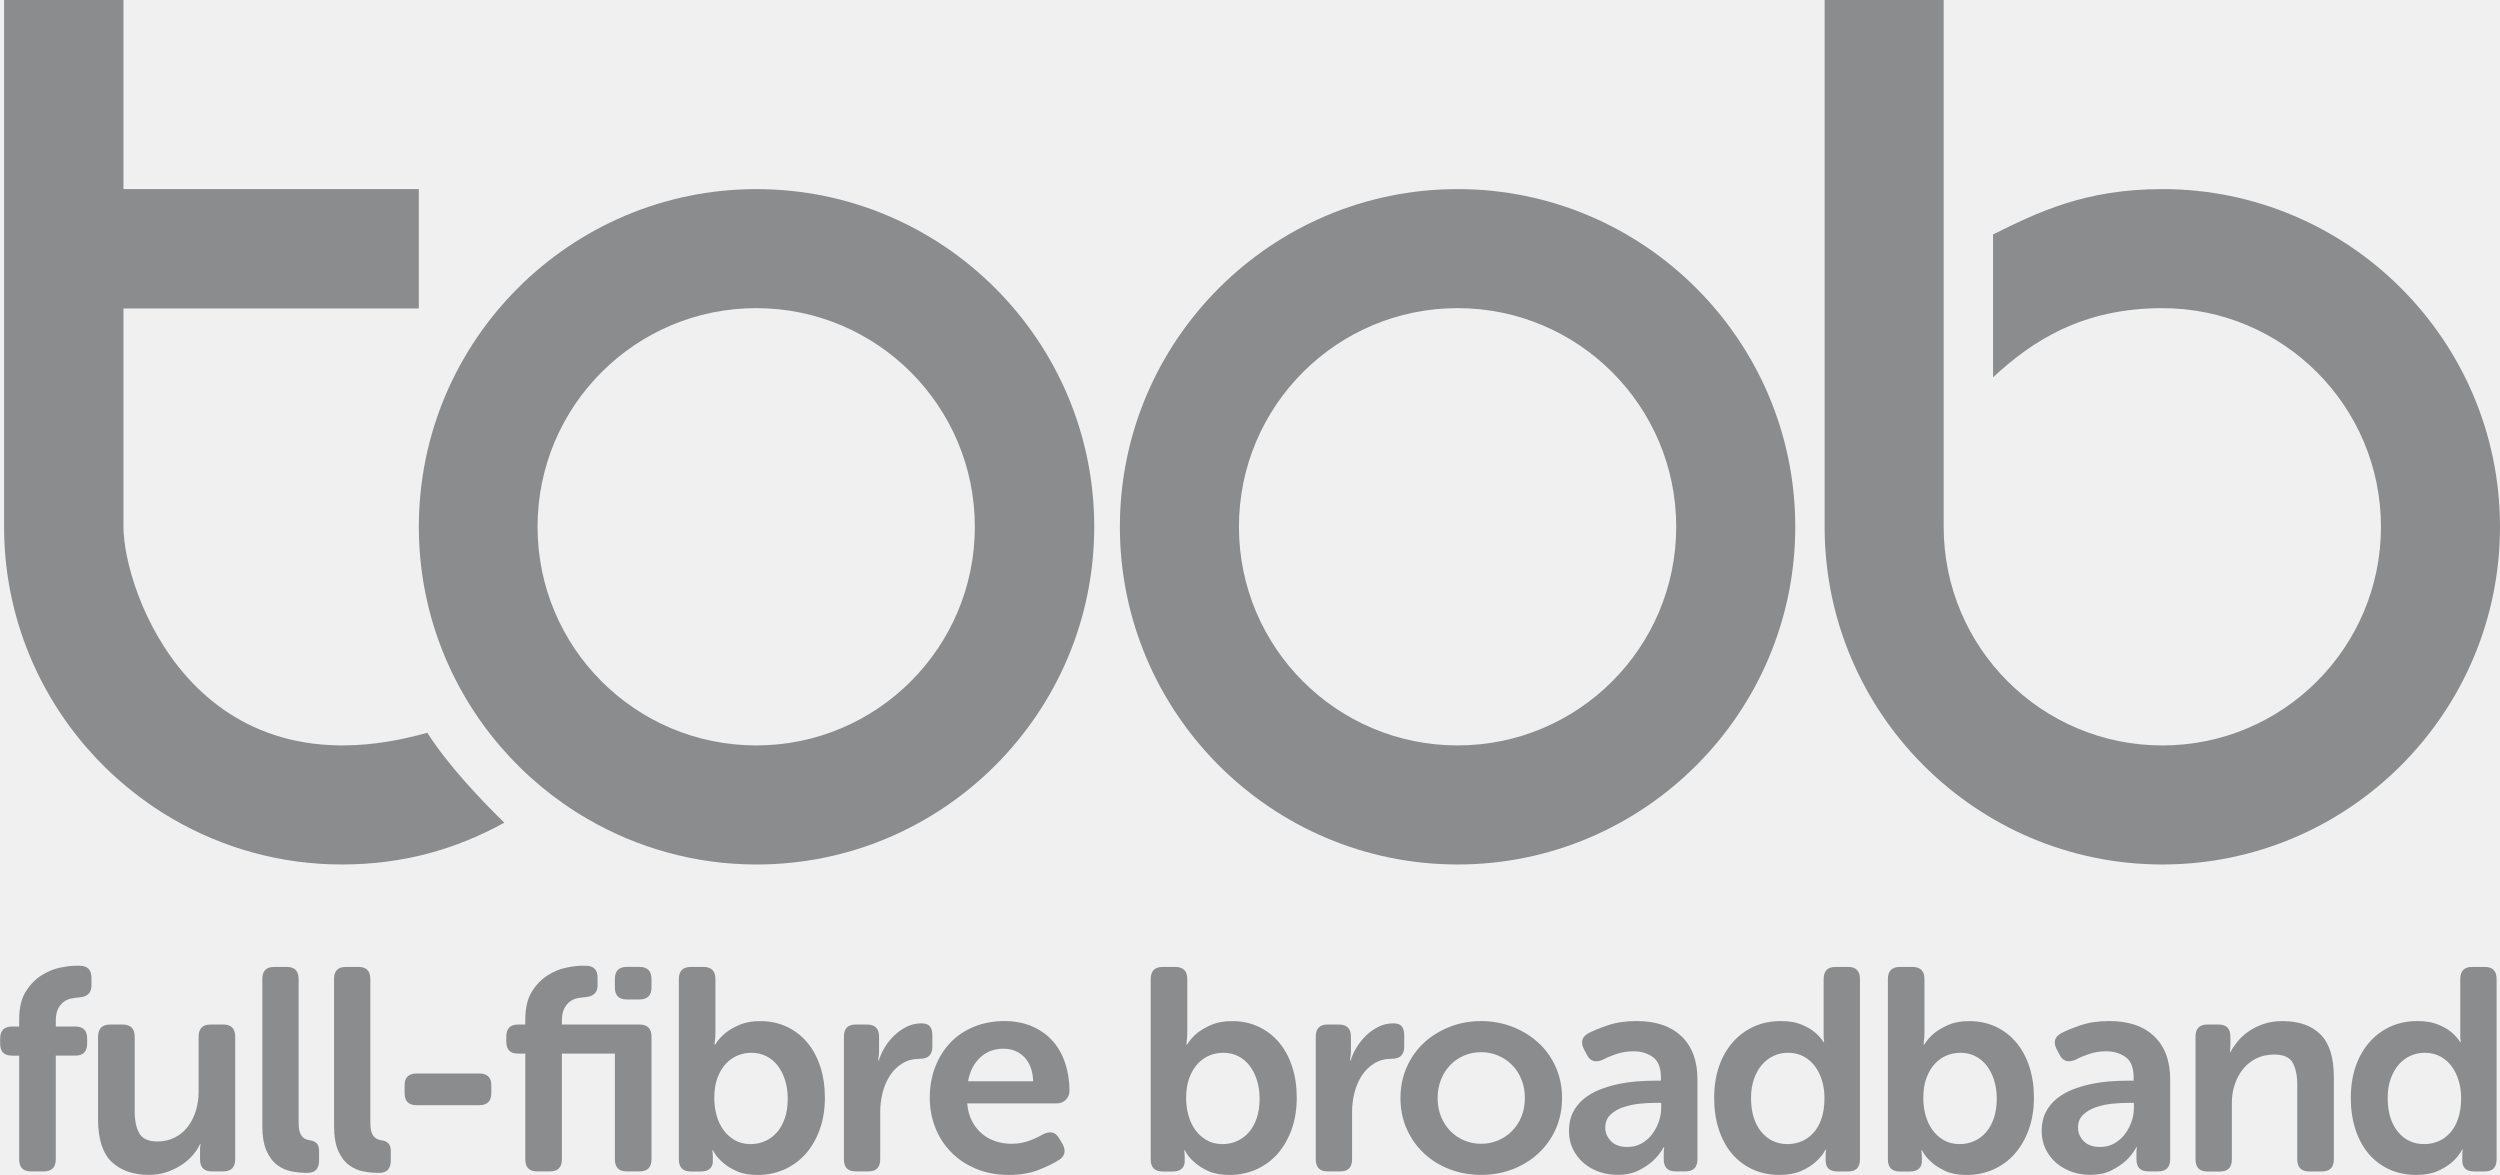
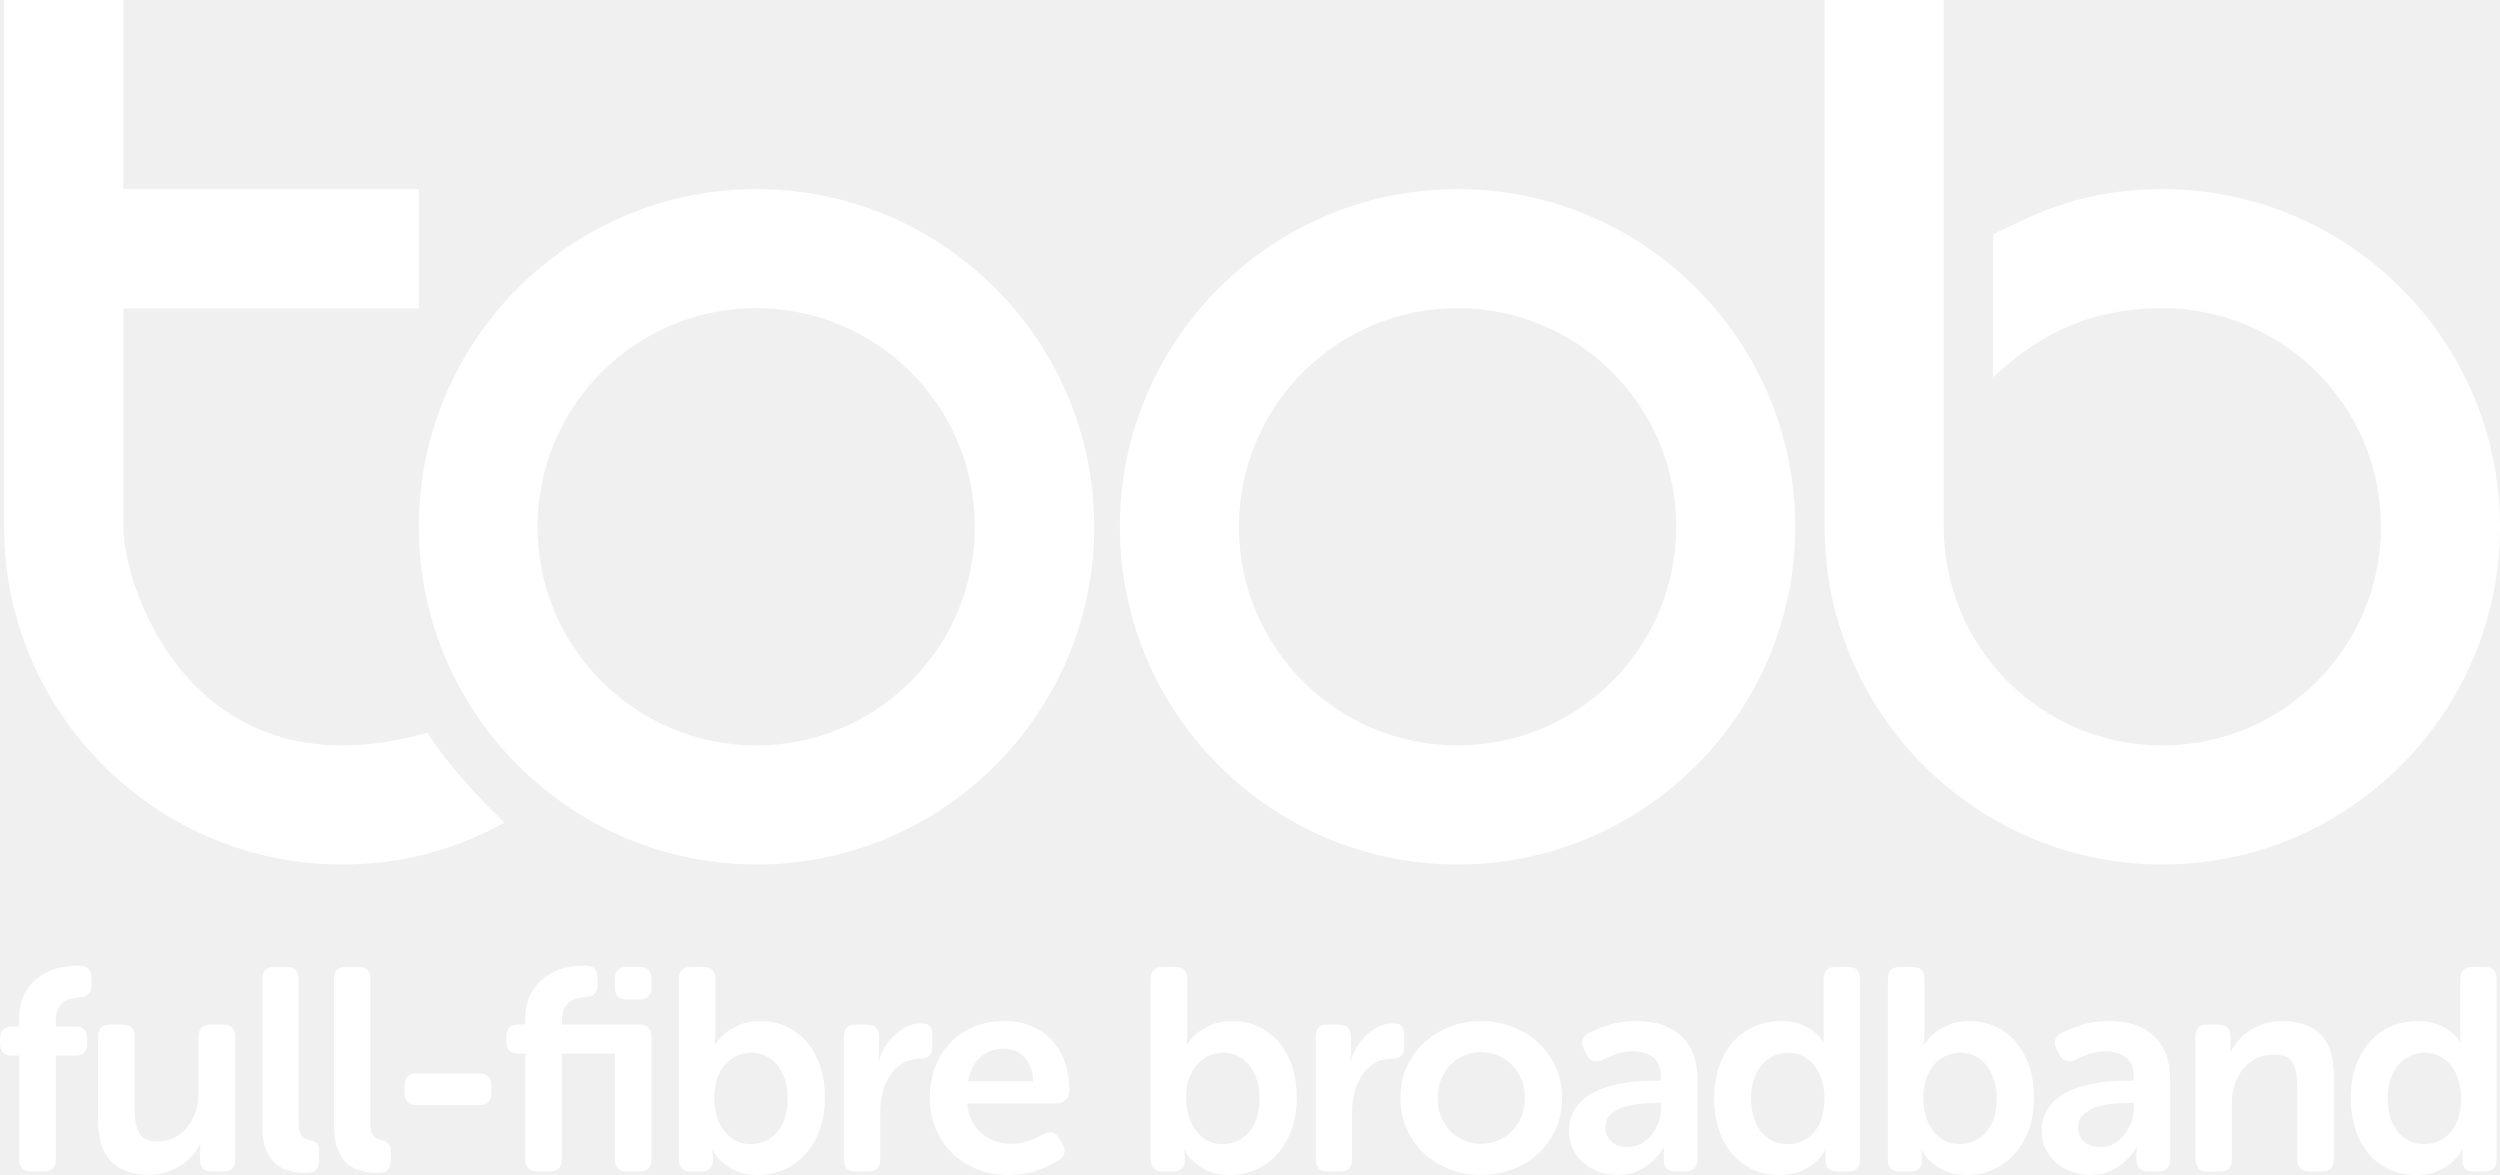
<svg xmlns="http://www.w3.org/2000/svg" id="Layer_1" data-name="Layer 1" viewBox="0 0 1250 587.45">
-   <defs>
-     <style>
-       .cls-1 {
-         fill: #8a8c8e;
-       }
-     </style>
-   </defs>
-   <path class="cls-1" d="M9.58,527.82h-3.6c-3.94,0-5.91-2.02-5.91-6.05v-2.45c0-4.03,1.97-6.05,5.91-6.05h3.6v-3.46c0-5.86,1.1-10.54,3.31-14.04,2.21-3.5,4.85-6.22,7.92-8.14,3.07-1.92,6.17-3.19,9.29-3.82,3.12-.62,5.64-.94,7.56-.94h2.16c3.94,0,5.91,2.04,5.91,6.11v3.78c0,3.68-2.07,5.67-6.19,5.96-1.15.09-2.4.26-3.74.5-1.35.24-2.59.76-3.74,1.57-1.15.81-2.14,1.97-2.95,3.49-.82,1.52-1.22,3.61-1.22,6.27v2.71h9.79c3.94,0,5.9,2.02,5.9,6.05v2.45c0,4.03-1.97,6.05-5.9,6.05h-9.79v51.85c0,4.03-2.02,6.05-6.05,6.05h-6.34c-3.94,0-5.91-2.02-5.91-6.05v-51.85Z" />
-   <path class="cls-1" d="M49.05,518.31c0-4.03,2.02-6.05,6.05-6.05h6.19c4.03,0,6.05,2.02,6.05,6.05v37.45c0,4.51.77,8.14,2.3,10.87,1.53,2.74,4.56,4.1,9.07,4.1,3.26,0,6.19-.67,8.79-2.02,2.59-1.34,4.75-3.17,6.48-5.47,1.73-2.3,3.05-4.94,3.96-7.92.91-2.98,1.37-6.1,1.37-9.36v-27.66c0-4.03,2.02-6.05,6.05-6.05h6.19c4.03,0,6.05,2.02,6.05,6.05v61.36c0,4.03-2.02,6.05-6.05,6.05h-5.62c-3.94,0-5.91-2.02-5.91-6.05v-5.62c0-.38.05-.72.14-1.01,0-.38.05-.72.14-1.01h-.29c-.86,1.92-2.09,3.79-3.67,5.62-1.58,1.82-3.48,3.46-5.69,4.9-2.21,1.44-4.66,2.62-7.35,3.53-2.69.91-5.62,1.37-8.79,1.37-7.88,0-14.09-2.16-18.65-6.48-4.56-4.32-6.84-11.47-6.84-21.46v-41.19Z" />
-   <path class="cls-1" d="M131.15,489.51c0-4.03,1.97-6.05,5.91-6.05h6.34c3.94,0,5.91,2.02,5.91,6.05v71.87c0,1.83.17,3.29.5,4.39.33,1.1.79,1.97,1.37,2.59.58.63,1.2,1.06,1.87,1.3.67.24,1.34.41,2.02.5,1.34.19,2.42.7,3.24,1.51.82.82,1.23,2.04,1.23,3.67v4.9c0,1.92-.46,3.43-1.37,4.54-.91,1.1-2.47,1.66-4.68,1.66-2.5,0-5.04-.24-7.63-.72-2.59-.48-4.99-1.53-7.2-3.17-2.21-1.63-4.01-4.01-5.4-7.13-1.39-3.12-2.09-7.32-2.09-12.6v-73.31Z" />
-   <path class="cls-1" d="M167.01,489.51c0-4.03,1.97-6.05,5.91-6.05h6.34c3.94,0,5.91,2.02,5.91,6.05v71.87c0,1.83.17,3.29.5,4.39.33,1.1.79,1.97,1.37,2.59.58.63,1.2,1.06,1.87,1.3.67.24,1.34.41,2.02.5,1.34.19,2.42.7,3.24,1.51.82.82,1.23,2.04,1.23,3.67v4.9c0,1.92-.46,3.43-1.37,4.54-.91,1.1-2.47,1.66-4.68,1.66-2.5,0-5.04-.24-7.63-.72-2.59-.48-4.99-1.53-7.2-3.17-2.21-1.63-4.01-4.01-5.4-7.13-1.39-3.12-2.09-7.32-2.09-12.6v-73.31Z" />
-   <path class="cls-1" d="M202.3,546.6v-4c0-3.9,2.02-5.85,6.05-5.85h31.26c4.03,0,6.05,1.95,6.05,5.85v4c0,4-2.02,6-6.05,6h-31.26c-4.03,0-6.05-2-6.05-6" />
-   <path class="cls-1" d="M262.65,526.81h-3.6c-3.94,0-5.91-2.02-5.91-6.05v-2.45c0-4.03,1.97-6.05,5.91-6.05h3.6v-2.45c0-5.86,1.1-10.54,3.31-14.04,2.21-3.5,4.85-6.22,7.92-8.14,3.07-1.92,6.17-3.19,9.29-3.82,3.12-.62,5.64-.94,7.56-.94h2.16c3.94,0,5.91,2.02,5.91,6.05v3.75c0,3.65-2.07,5.62-6.19,5.9-1.15.1-2.4.27-3.75.5-1.35.24-2.59.77-3.74,1.58-1.15.82-2.14,1.99-2.95,3.53-.82,1.54-1.22,3.65-1.22,6.34v1.73h38.75c4.03,0,6.05,2.02,6.05,6.05v61.36c0,4.03-2.02,6.05-6.05,6.05h-6.34c-3.94,0-5.91-2.02-5.91-6.05v-52.86h-26.5v52.86c0,4.03-2.02,6.05-6.05,6.05h-6.34c-3.94,0-5.91-2.02-5.91-6.05v-52.86ZM313.35,499.73c-3.94,0-5.91-1.97-5.91-5.91v-4.32c0-4.03,1.97-6.05,5.91-6.05h6.34c4.03,0,6.05,2.02,6.05,6.05v4.32c0,3.94-2.02,5.91-6.05,5.91h-6.34Z" />
-   <path class="cls-1" d="M339.42,489.51c0-4.03,2.02-6.05,6.05-6.05h6.19c4.03,0,6.05,2.02,6.05,6.05v26.65c0,.96-.03,1.8-.07,2.52-.05.72-.12,1.37-.22,1.94-.1.67-.14,1.25-.14,1.73h.29c1.34-2.21,3.07-4.18,5.18-5.9,1.82-1.44,4.15-2.79,6.99-4.03,2.83-1.25,6.27-1.87,10.3-1.87,4.9,0,9.34.94,13.32,2.81,3.98,1.87,7.39,4.49,10.23,7.85,2.83,3.36,5.02,7.4,6.55,12.1,1.54,4.71,2.31,9.89,2.31,15.56s-.86,11.16-2.59,15.92c-1.73,4.75-4.08,8.81-7.06,12.17s-6.53,5.95-10.66,7.78-8.55,2.74-13.25,2.74c-4.23,0-7.73-.63-10.51-1.87-2.79-1.25-5.09-2.69-6.91-4.32-2.11-1.73-3.79-3.79-5.04-6.19h-.29c0,.19.05.48.14.86,0,.29.02.63.07,1.01.05.38.07.82.07,1.3v2.3c0,1.63-.5,2.91-1.51,3.82-1.01.91-2.52,1.37-4.54,1.37h-4.9c-4.03,0-6.05-2.02-6.05-6.05v-90.17ZM357.14,549.07c0,2.97.38,5.84,1.15,8.62.77,2.78,1.92,5.22,3.46,7.32,1.53,2.11,3.43,3.81,5.69,5.1,2.25,1.29,4.87,1.94,7.85,1.94,2.59,0,5.02-.5,7.27-1.51,2.26-1,4.23-2.46,5.91-4.38,1.68-1.91,3-4.28,3.96-7.11.96-2.82,1.44-6.06,1.44-9.69,0-3.44-.46-6.58-1.37-9.4-.91-2.82-2.16-5.24-3.74-7.25-1.58-2.01-3.48-3.57-5.69-4.67-2.21-1.1-4.66-1.65-7.35-1.65-2.4,0-4.71.45-6.91,1.36-2.21.91-4.18,2.3-5.91,4.16-1.73,1.87-3.12,4.21-4.18,7.04-1.06,2.82-1.58,6.2-1.58,10.12" />
-   <path class="cls-1" d="M421.95,518.31c0-4.03,1.97-6.05,5.91-6.05h5.62c4.03,0,6.05,2.02,6.05,6.05v6.91c0,.77-.02,1.44-.07,2.02-.05.58-.12,1.11-.22,1.58-.1.48-.14.96-.14,1.44h.29c.67-2.21,1.68-4.42,3.02-6.63,1.34-2.21,2.95-4.2,4.83-5.98,1.87-1.78,3.94-3.22,6.19-4.32,2.26-1.1,4.68-1.66,7.27-1.66,2.02,0,3.43.5,4.25,1.51.82,1.01,1.23,2.52,1.23,4.54v5.62c0,4.03-2.07,6.05-6.2,6.05-3.36,0-6.29.77-8.79,2.3-2.5,1.54-4.56,3.55-6.19,6.05-1.63,2.5-2.86,5.33-3.67,8.5-.82,3.17-1.22,6.44-1.22,9.79v23.62c0,4.03-1.97,6.05-5.91,6.05h-6.34c-3.94,0-5.91-2.02-5.91-6.05v-61.36Z" />
-   <path class="cls-1" d="M464.88,548.99c0-5.66.91-10.85,2.74-15.56,1.82-4.7,4.37-8.76,7.63-12.17,3.26-3.41,7.2-6.05,11.81-7.92,4.61-1.87,9.65-2.81,15.12-2.81,5.19,0,9.82.89,13.9,2.66,4.08,1.78,7.49,4.2,10.23,7.27,2.74,3.07,4.82,6.77,6.27,11.09,1.44,4.32,2.16,8.98,2.16,13.97,0,1.63-.6,3.07-1.8,4.32-1.2,1.25-2.71,1.87-4.54,1.87h-44.8c.29,3.36,1.08,6.29,2.38,8.79,1.3,2.5,2.93,4.59,4.9,6.27,1.97,1.68,4.22,2.95,6.77,3.82,2.54.86,5.21,1.3,8,1.3,3.36,0,6.41-.53,9.15-1.58,2.74-1.05,4.97-2.11,6.7-3.17,1.82-.86,3.39-1.15,4.68-.86,1.3.29,2.42,1.25,3.39,2.88l1.73,2.88c1.82,3.46,1.15,6.15-2.02,8.07-2.4,1.54-5.71,3.15-9.94,4.83-4.23,1.68-9.22,2.52-14.98,2.52-6.05,0-11.52-1.03-16.42-3.1-4.9-2.06-9.05-4.85-12.46-8.35-3.41-3.5-6.03-7.58-7.85-12.24-1.83-4.66-2.74-9.58-2.74-14.76M516.58,540.64c-.19-5.19-1.66-9.19-4.39-12.03-2.74-2.83-6.22-4.25-10.44-4.25-4.7,0-8.62,1.49-11.74,4.47-3.12,2.98-5.11,6.91-5.98,11.81h32.55Z" />
-   <path class="cls-1" d="M575.35,489.51c0-4.03,2.02-6.05,6.05-6.05h6.19c4.03,0,6.05,2.02,6.05,6.05v26.65c0,.96-.03,1.8-.07,2.52-.05.72-.12,1.37-.22,1.94-.1.67-.14,1.25-.14,1.73h.29c1.34-2.21,3.07-4.18,5.18-5.9,1.82-1.44,4.15-2.79,6.99-4.03,2.83-1.25,6.27-1.87,10.3-1.87,4.9,0,9.34.94,13.32,2.81,3.98,1.87,7.39,4.49,10.23,7.85,2.83,3.36,5.02,7.4,6.55,12.1,1.54,4.71,2.31,9.89,2.31,15.56s-.86,11.16-2.59,15.92c-1.73,4.75-4.08,8.81-7.06,12.17s-6.53,5.95-10.66,7.78c-4.13,1.82-8.55,2.74-13.25,2.74-4.23,0-7.73-.63-10.51-1.87-2.79-1.25-5.09-2.69-6.91-4.32-2.11-1.73-3.79-3.79-5.04-6.19h-.29c0,.19.05.48.14.86,0,.29.02.63.07,1.01.05.38.07.82.07,1.3v2.3c0,1.63-.5,2.91-1.51,3.82-1.01.91-2.52,1.37-4.54,1.37h-4.9c-4.03,0-6.05-2.02-6.05-6.05v-90.17ZM593.07,549.07c0,2.97.38,5.84,1.15,8.62.77,2.78,1.92,5.22,3.46,7.32,1.53,2.11,3.43,3.81,5.69,5.1,2.25,1.29,4.87,1.94,7.85,1.94,2.59,0,5.02-.5,7.27-1.51,2.26-1,4.23-2.46,5.91-4.38,1.68-1.91,3-4.28,3.96-7.11.96-2.82,1.44-6.06,1.44-9.69,0-3.44-.46-6.58-1.37-9.4-.91-2.82-2.16-5.24-3.74-7.25-1.58-2.01-3.48-3.57-5.69-4.67-2.21-1.1-4.66-1.65-7.35-1.65-2.4,0-4.71.45-6.91,1.36-2.21.91-4.18,2.3-5.91,4.16-1.73,1.87-3.12,4.21-4.18,7.04-1.06,2.82-1.58,6.2-1.58,10.12" />
-   <path class="cls-1" d="M657.88,518.31c0-4.03,1.97-6.05,5.91-6.05h5.62c4.03,0,6.05,2.02,6.05,6.05v6.91c0,.77-.02,1.44-.07,2.02-.05.58-.12,1.11-.22,1.58-.1.48-.14.96-.14,1.44h.29c.67-2.21,1.68-4.42,3.02-6.63,1.34-2.21,2.95-4.2,4.83-5.98,1.87-1.78,3.94-3.22,6.19-4.32,2.26-1.1,4.68-1.66,7.27-1.66,2.02,0,3.43.5,4.25,1.51.82,1.01,1.23,2.52,1.23,4.54v5.62c0,4.03-2.07,6.05-6.2,6.05-3.36,0-6.29.77-8.79,2.3-2.5,1.54-4.56,3.55-6.19,6.05-1.63,2.5-2.86,5.33-3.67,8.5-.82,3.17-1.22,6.44-1.22,9.79v23.62c0,4.03-1.97,6.05-5.91,6.05h-6.34c-3.94,0-5.91-2.02-5.91-6.05v-61.36Z" />
-   <path class="cls-1" d="M700.23,548.99c0-5.57,1.05-10.73,3.17-15.48,2.11-4.75,4.99-8.81,8.64-12.17,3.65-3.36,7.92-6,12.82-7.92,4.9-1.92,10.13-2.88,15.7-2.88s10.8.96,15.7,2.88c4.9,1.92,9.19,4.56,12.89,7.92,3.7,3.36,6.6,7.42,8.71,12.17,2.11,4.75,3.17,9.92,3.17,15.48s-1.06,10.85-3.17,15.56c-2.11,4.71-5.02,8.76-8.71,12.17-3.7,3.41-7.99,6.05-12.89,7.92-4.9,1.87-10.13,2.81-15.7,2.81s-10.8-.94-15.7-2.81c-4.9-1.87-9.17-4.51-12.82-7.92-3.65-3.41-6.53-7.46-8.64-12.17-2.11-4.7-3.17-9.89-3.17-15.56M718.81,548.99c0,3.46.58,6.58,1.73,9.36,1.15,2.79,2.71,5.19,4.68,7.2,1.97,2.02,4.27,3.58,6.91,4.68,2.64,1.1,5.45,1.66,8.42,1.66s5.78-.55,8.43-1.66c2.64-1.1,4.97-2.67,6.98-4.68,2.02-2.02,3.6-4.42,4.75-7.2,1.15-2.78,1.73-5.9,1.73-9.36s-.58-6.46-1.73-9.29c-1.15-2.83-2.74-5.26-4.75-7.27-2.02-2.02-4.35-3.58-6.98-4.68-2.64-1.1-5.45-1.66-8.43-1.66s-5.79.55-8.42,1.66c-2.64,1.11-4.95,2.67-6.91,4.68-1.97,2.02-3.53,4.44-4.68,7.27-1.15,2.83-1.73,5.93-1.73,9.29" />
-   <path class="cls-1" d="M784.49,565.41c0-3.55.67-6.65,2.02-9.29,1.34-2.64,3.17-4.9,5.47-6.77,2.3-1.87,4.92-3.38,7.85-4.54,2.93-1.15,5.98-2.06,9.15-2.74,3.17-.67,6.34-1.13,9.51-1.37,3.17-.24,6.15-.36,8.93-.36h3.03v-1.73c0-4.8-1.35-8.16-4.03-10.08-2.69-1.92-5.91-2.88-9.65-2.88-3.07,0-5.95.46-8.64,1.37-2.69.91-4.9,1.85-6.63,2.81-3.74,1.63-6.44.82-8.07-2.45l-1.44-2.74c-1.83-3.55-1.06-6.24,2.3-8.07,2.4-1.25,5.64-2.57,9.72-3.96,4.08-1.39,8.86-2.09,14.33-2.09,9.6,0,17.07,2.54,22.4,7.63,5.33,5.09,7.99,12.29,7.99,21.6v39.9c0,4.03-2.02,6.05-6.05,6.05h-4.9c-3.94,0-5.91-2.02-5.91-6.05v-2.88c0-1.15.05-1.92.14-2.3,0-.38.05-.67.14-.86h-.29c-1.44,2.59-3.27,4.9-5.47,6.91-1.92,1.73-4.32,3.31-7.2,4.75-2.88,1.44-6.34,2.16-10.37,2.16-3.36,0-6.51-.53-9.43-1.58-2.93-1.05-5.5-2.54-7.71-4.47-2.21-1.92-3.96-4.22-5.26-6.91-1.3-2.69-1.94-5.71-1.94-9.07M802.64,563.83c0,2.5.93,4.73,2.81,6.7,1.87,1.97,4.63,2.95,8.28,2.95,2.59,0,4.92-.58,6.99-1.73,2.06-1.15,3.82-2.66,5.26-4.54,1.44-1.87,2.57-3.96,3.38-6.27.82-2.3,1.22-4.56,1.22-6.77v-2.74h-3.02c-2.3,0-4.9.14-7.78.43-2.88.29-5.59.86-8.14,1.73-2.55.86-4.68,2.11-6.41,3.75-1.73,1.63-2.59,3.79-2.59,6.48" />
-   <path class="cls-1" d="M857.08,548.99c0-5.86.82-11.14,2.45-15.84,1.63-4.7,3.94-8.74,6.91-12.1,2.98-3.36,6.48-5.95,10.52-7.78,4.03-1.82,8.5-2.74,13.4-2.74,4.03,0,7.42.55,10.15,1.66,2.74,1.1,4.92,2.33,6.55,3.67,1.92,1.54,3.5,3.27,4.75,5.19h.29c-.1-.38-.14-.77-.14-1.15-.1-.38-.14-.84-.14-1.37v-29.02c0-4.03,1.97-6.05,5.91-6.05h6.34c3.94,0,5.91,2.02,5.91,6.05v90.17c0,4.03-1.97,6.05-5.91,6.05h-5.33c-3.94,0-5.91-1.82-5.91-5.47v-2.88c0-.96.05-1.58.14-1.87,0-.29.05-.53.14-.72h-.29c-1.35,2.4-3.07,4.51-5.19,6.34-1.83,1.63-4.2,3.1-7.13,4.39-2.93,1.3-6.51,1.94-10.73,1.94-4.99,0-9.51-.94-13.54-2.81-4.03-1.87-7.47-4.49-10.3-7.85-2.83-3.36-5.02-7.42-6.55-12.17-1.54-4.75-2.3-9.96-2.3-15.63M875.52,549.07c0,6.99,1.68,12.56,5.04,16.73,3.36,4.16,7.78,6.25,13.25,6.25,2.4,0,4.7-.46,6.91-1.36,2.21-.91,4.18-2.3,5.91-4.16,1.73-1.87,3.1-4.26,4.1-7.18,1.01-2.92,1.51-6.39,1.51-10.41,0-2.87-.38-5.65-1.15-8.33-.77-2.68-1.9-5.07-3.39-7.18-1.49-2.11-3.39-3.81-5.69-5.1-2.3-1.29-4.99-1.94-8.06-1.94-2.5,0-4.85.5-7.06,1.51-2.21,1.01-4.15,2.47-5.83,4.38-1.68,1.91-3.02,4.28-4.03,7.11-1.01,2.82-1.51,6.05-1.51,9.69" />
-   <path class="cls-1" d="M943.94,489.51c0-4.03,2.02-6.05,6.05-6.05h6.19c4.03,0,6.05,2.02,6.05,6.05v26.65c0,.96-.03,1.8-.07,2.52-.05.72-.12,1.37-.22,1.94-.1.67-.14,1.25-.14,1.73h.29c1.34-2.21,3.07-4.18,5.18-5.9,1.82-1.44,4.15-2.79,6.99-4.03,2.83-1.25,6.27-1.87,10.3-1.87,4.9,0,9.34.94,13.32,2.81,3.98,1.87,7.39,4.49,10.23,7.85,2.83,3.36,5.02,7.4,6.55,12.1,1.54,4.71,2.31,9.89,2.31,15.56s-.86,11.16-2.59,15.92c-1.73,4.75-4.08,8.81-7.06,12.17s-6.53,5.95-10.66,7.78c-4.13,1.82-8.55,2.74-13.25,2.74-4.23,0-7.73-.63-10.51-1.87-2.79-1.25-5.09-2.69-6.91-4.32-2.11-1.73-3.79-3.79-5.04-6.19h-.29c0,.19.05.48.14.86,0,.29.02.63.07,1.01.05.38.07.82.07,1.3v2.3c0,1.63-.5,2.91-1.51,3.82-1.01.91-2.52,1.37-4.54,1.37h-4.9c-4.03,0-6.05-2.02-6.05-6.05v-90.17ZM961.65,549.07c0,2.97.38,5.84,1.15,8.62.77,2.78,1.92,5.22,3.46,7.32,1.53,2.11,3.43,3.81,5.69,5.1,2.25,1.29,4.87,1.94,7.85,1.94,2.59,0,5.02-.5,7.27-1.51,2.26-1,4.23-2.46,5.91-4.38,1.68-1.91,3-4.28,3.96-7.11.96-2.82,1.44-6.06,1.44-9.69,0-3.44-.46-6.58-1.37-9.4-.91-2.82-2.16-5.24-3.74-7.25-1.58-2.01-3.48-3.57-5.69-4.67-2.21-1.1-4.66-1.65-7.35-1.65-2.4,0-4.71.45-6.91,1.36-2.21.91-4.18,2.3-5.91,4.16-1.73,1.87-3.12,4.21-4.18,7.04-1.06,2.82-1.58,6.2-1.58,10.12" />
-   <path class="cls-1" d="M1020.85,565.41c0-3.55.67-6.65,2.02-9.29,1.34-2.64,3.17-4.9,5.47-6.77,2.3-1.87,4.92-3.38,7.85-4.54,2.93-1.15,5.98-2.06,9.15-2.74,3.17-.67,6.34-1.13,9.51-1.37,3.17-.24,6.15-.36,8.93-.36h3.03v-1.73c0-4.8-1.35-8.16-4.03-10.08-2.69-1.92-5.91-2.88-9.65-2.88-3.07,0-5.95.46-8.64,1.37-2.69.91-4.9,1.85-6.63,2.81-3.74,1.63-6.44.82-8.07-2.45l-1.44-2.74c-1.83-3.55-1.06-6.24,2.3-8.07,2.4-1.25,5.64-2.57,9.72-3.96,4.08-1.39,8.86-2.09,14.33-2.09,9.6,0,17.07,2.54,22.4,7.63,5.33,5.09,7.99,12.29,7.99,21.6v39.9c0,4.03-2.02,6.05-6.05,6.05h-4.9c-3.94,0-5.91-2.02-5.91-6.05v-2.88c0-1.15.05-1.92.14-2.3,0-.38.05-.67.14-.86h-.29c-1.44,2.59-3.27,4.9-5.47,6.91-1.92,1.73-4.32,3.31-7.2,4.75-2.88,1.44-6.34,2.16-10.37,2.16-3.36,0-6.51-.53-9.43-1.58-2.93-1.05-5.5-2.54-7.71-4.47-2.21-1.92-3.96-4.22-5.26-6.91-1.3-2.69-1.94-5.71-1.94-9.07M1039,563.83c0,2.5.93,4.73,2.81,6.7,1.87,1.97,4.63,2.95,8.28,2.95,2.59,0,4.92-.58,6.99-1.73,2.06-1.15,3.82-2.66,5.26-4.54,1.44-1.87,2.57-3.96,3.38-6.27.82-2.3,1.22-4.56,1.22-6.77v-2.74h-3.02c-2.3,0-4.9.14-7.78.43-2.88.29-5.59.86-8.14,1.73-2.55.86-4.68,2.11-6.41,3.75-1.73,1.63-2.59,3.79-2.59,6.48" />
-   <path class="cls-1" d="M1097.76,518.31c0-4.03,1.97-6.05,5.91-6.05h5.62c3.94,0,5.91,2.02,5.91,6.05v4.47c0,.48-.03.91-.07,1.3-.05.38-.07.72-.07,1.01-.1.38-.14.72-.14,1.01h.29c.77-1.53,1.87-3.22,3.31-5.04,1.44-1.82,3.22-3.5,5.33-5.04,2.11-1.53,4.61-2.83,7.49-3.89,2.88-1.06,6.19-1.58,9.94-1.58,8.16,0,14.48,2.21,18.94,6.63,4.46,4.42,6.7,11.52,6.7,21.32v41.19c0,4.03-2.02,6.05-6.05,6.05h-6.19c-4.03,0-6.05-2.02-6.05-6.05v-37.45c0-4.51-.77-8.14-2.3-10.87-1.54-2.74-4.61-4.1-9.22-4.1-3.27,0-6.2.63-8.79,1.87-2.59,1.25-4.8,2.98-6.63,5.19-1.83,2.21-3.24,4.78-4.25,7.71-1.01,2.93-1.51,6.03-1.51,9.29v28.37c0,4.03-1.97,6.05-5.91,6.05h-6.34c-3.94,0-5.91-2.02-5.91-6.05v-61.36Z" />
-   <path class="cls-1" d="M1175.4,548.99c0-5.86.82-11.14,2.45-15.84,1.63-4.7,3.94-8.74,6.91-12.1,2.98-3.36,6.48-5.95,10.52-7.78,4.03-1.82,8.5-2.74,13.4-2.74,4.03,0,7.42.55,10.15,1.66,2.74,1.1,4.92,2.33,6.55,3.67,1.92,1.54,3.5,3.27,4.75,5.19h.29c-.1-.38-.14-.77-.14-1.15-.1-.38-.14-.84-.14-1.37v-29.02c0-4.03,1.97-6.05,5.91-6.05h6.34c3.94,0,5.91,2.02,5.91,6.05v90.17c0,4.03-1.97,6.05-5.91,6.05h-5.33c-3.94,0-5.91-1.82-5.91-5.47v-2.88c0-.96.05-1.58.14-1.87,0-.29.05-.53.14-.72h-.29c-1.35,2.4-3.07,4.51-5.19,6.34-1.83,1.63-4.2,3.1-7.13,4.39-2.93,1.3-6.51,1.94-10.73,1.94-4.99,0-9.51-.94-13.54-2.81-4.03-1.87-7.47-4.49-10.3-7.85-2.83-3.36-5.02-7.42-6.55-12.17s-2.3-9.96-2.3-15.63M1193.84,549.07c0,6.99,1.68,12.56,5.04,16.73,3.36,4.16,7.78,6.25,13.25,6.25,2.4,0,4.7-.46,6.91-1.36,2.21-.91,4.18-2.3,5.91-4.16,1.73-1.87,3.1-4.26,4.1-7.18,1.01-2.92,1.51-6.39,1.51-10.41,0-2.87-.38-5.65-1.15-8.33-.77-2.68-1.9-5.07-3.39-7.18-1.49-2.11-3.39-3.81-5.69-5.1-2.3-1.29-4.99-1.94-8.06-1.94-2.5,0-4.85.5-7.06,1.51-2.21,1.01-4.15,2.47-5.83,4.38-1.68,1.91-3.02,4.28-4.03,7.11-1.01,2.82-1.51,6.05-1.51,9.69" />
-   <path class="cls-1" d="M213.64,366.37c-116.32,32.87-151.91-71.24-151.91-102.98v-109.16h147.68v-59.69H61.73V0H2.04v263.39c0,42.03,15.47,80.49,40.98,110.08,12.33,14.3,27.01,26.52,43.44,36.05,24.86,14.42,53.68,22.72,84.42,22.72s57.16-7.6,81.29-20.91c-11.37-11.03-28.2-28.75-38.53-44.96" />
-   <path class="cls-1" d="M378.26,94.55c-93.1,0-168.84,75.74-168.84,168.85,0,42.03,15.48,80.49,40.98,110.08,12.33,14.3,27.01,26.52,43.45,36.05,24.86,14.42,53.68,22.72,84.42,22.72,93.1,0,168.85-75.75,168.85-168.84s-75.75-168.85-168.85-168.85M378.1,372.71c-60.38,0-109.32-48.94-109.32-109.32h0c0-60.38,48.94-109.32,109.32-109.32s109.32,48.94,109.32,109.32-48.94,109.32-109.32,109.32" />
-   <path class="cls-1" d="M728.79,94.55c-93.1,0-168.85,75.74-168.85,168.85s75.75,168.84,168.85,168.84,168.84-75.75,168.84-168.84-75.74-168.85-168.84-168.85M728.79,372.71c-60.38,0-109.32-48.94-109.32-109.32s48.94-109.32,109.32-109.32,109.32,48.94,109.32,109.32-48.94,109.32-109.32,109.32" />
-   <path class="cls-1" d="M1081.16,94.55c-38.7,0-62.16,11.56-84.63,22.66v71.45c19.52-18.17,44.55-34.58,84.63-34.58,60.38,0,109.32,48.94,109.32,109.32s-48.94,109.32-109.32,109.32-109.32-48.94-109.32-109.32V0h-59.53v263.39c0,93.1,75.74,168.85,168.85,168.85s168.84-75.75,168.84-168.85-75.74-168.85-168.84-168.85" />
+   <path fill="#fff" d="M9.58,527.82h-3.6c-3.94,0-5.91-2.02-5.91-6.05v-2.45c0-4.03,1.97-6.05,5.91-6.05h3.6v-3.46c0-5.86,1.1-10.54,3.31-14.04,2.21-3.5,4.85-6.22,7.92-8.14,3.07-1.92,6.17-3.19,9.29-3.82,3.12-.62,5.64-.94,7.56-.94h2.16c3.94,0,5.91,2.04,5.91,6.11v3.78c0,3.68-2.07,5.67-6.19,5.96-1.15.09-2.4.26-3.74.5-1.35.24-2.59.76-3.74,1.57-1.15.81-2.14,1.97-2.95,3.49-.82,1.52-1.22,3.61-1.22,6.27v2.71h9.79c3.94,0,5.9,2.02,5.9,6.05v2.45c0,4.03-1.97,6.05-5.9,6.05h-9.79v51.85c0,4.03-2.02,6.05-6.05,6.05h-6.34c-3.94,0-5.91-2.02-5.91-6.05v-51.85Z" />
+   <path fill="#fff" d="M49.05,518.31c0-4.03,2.02-6.05,6.05-6.05h6.19c4.03,0,6.05,2.02,6.05,6.05v37.45c0,4.51.77,8.14,2.3,10.87,1.53,2.74,4.56,4.1,9.07,4.1,3.26,0,6.19-.67,8.79-2.02,2.59-1.34,4.75-3.17,6.48-5.47,1.73-2.3,3.05-4.94,3.96-7.92.91-2.98,1.37-6.1,1.37-9.36v-27.66c0-4.03,2.02-6.05,6.05-6.05h6.19c4.03,0,6.05,2.02,6.05,6.05v61.36c0,4.03-2.02,6.05-6.05,6.05h-5.62c-3.94,0-5.91-2.02-5.91-6.05v-5.62c0-.38.05-.72.14-1.01,0-.38.05-.72.14-1.01h-.29c-.86,1.92-2.09,3.79-3.67,5.62-1.58,1.82-3.48,3.46-5.69,4.9-2.21,1.44-4.66,2.62-7.35,3.53-2.69.91-5.62,1.37-8.79,1.37-7.88,0-14.09-2.16-18.65-6.48-4.56-4.32-6.84-11.47-6.84-21.46v-41.19Z" />
+   <path fill="#fff" d="M131.15,489.51c0-4.03,1.97-6.05,5.91-6.05h6.34c3.94,0,5.91,2.02,5.91,6.05v71.87c0,1.83.17,3.29.5,4.39.33,1.1.79,1.97,1.37,2.59.58.63,1.2,1.06,1.87,1.3.67.24,1.34.41,2.02.5,1.34.19,2.42.7,3.24,1.51.82.82,1.23,2.04,1.23,3.67v4.9c0,1.92-.46,3.43-1.37,4.54-.91,1.1-2.47,1.66-4.68,1.66-2.5,0-5.04-.24-7.63-.72-2.59-.48-4.99-1.53-7.2-3.17-2.21-1.63-4.01-4.01-5.4-7.13-1.39-3.12-2.09-7.32-2.09-12.6v-73.31Z" />
+   <path fill="#fff" d="M167.01,489.51c0-4.03,1.97-6.05,5.91-6.05h6.34c3.94,0,5.91,2.02,5.91,6.05v71.87c0,1.83.17,3.29.5,4.39.33,1.1.79,1.97,1.37,2.59.58.63,1.2,1.06,1.87,1.3.67.24,1.34.41,2.02.5,1.34.19,2.42.7,3.24,1.51.82.82,1.23,2.04,1.23,3.67v4.9c0,1.92-.46,3.43-1.37,4.54-.91,1.1-2.47,1.66-4.68,1.66-2.5,0-5.04-.24-7.63-.72-2.59-.48-4.99-1.53-7.2-3.17-2.21-1.63-4.01-4.01-5.4-7.13-1.39-3.12-2.09-7.32-2.09-12.6v-73.31Z" />
+   <path fill="#fff" d="M202.3,546.6v-4c0-3.9,2.02-5.85,6.05-5.85h31.26c4.03,0,6.05,1.95,6.05,5.85v4c0,4-2.02,6-6.05,6h-31.26c-4.03,0-6.05-2-6.05-6" />
+   <path fill="#fff" d="M262.65,526.81h-3.6c-3.94,0-5.91-2.02-5.91-6.05v-2.45c0-4.03,1.97-6.05,5.91-6.05h3.6v-2.45c0-5.86,1.1-10.54,3.31-14.04,2.21-3.5,4.85-6.22,7.92-8.14,3.07-1.92,6.17-3.19,9.29-3.82,3.12-.62,5.64-.94,7.56-.94h2.16c3.94,0,5.91,2.02,5.91,6.05v3.75c0,3.65-2.07,5.62-6.19,5.9-1.15.1-2.4.27-3.75.5-1.35.24-2.59.77-3.74,1.58-1.15.82-2.14,1.99-2.95,3.53-.82,1.54-1.22,3.65-1.22,6.34v1.73h38.75c4.03,0,6.05,2.02,6.05,6.05v61.36c0,4.03-2.02,6.05-6.05,6.05h-6.34c-3.94,0-5.91-2.02-5.91-6.05v-52.86h-26.5v52.86c0,4.03-2.02,6.05-6.05,6.05h-6.34c-3.94,0-5.91-2.02-5.91-6.05v-52.86ZM313.35,499.73c-3.94,0-5.91-1.97-5.91-5.91v-4.32c0-4.03,1.97-6.05,5.91-6.05h6.34c4.03,0,6.05,2.02,6.05,6.05v4.32c0,3.94-2.02,5.91-6.05,5.91h-6.34Z" />
+   <path fill="#fff" d="M339.42,489.51c0-4.03,2.02-6.05,6.05-6.05h6.19c4.03,0,6.05,2.02,6.05,6.05v26.65c0,.96-.03,1.8-.07,2.52-.05.72-.12,1.37-.22,1.94-.1.67-.14,1.25-.14,1.73h.29c1.34-2.21,3.07-4.18,5.18-5.9,1.82-1.44,4.15-2.79,6.99-4.03,2.83-1.25,6.27-1.87,10.3-1.87,4.9,0,9.34.94,13.32,2.81,3.98,1.87,7.39,4.49,10.23,7.85,2.83,3.36,5.02,7.4,6.55,12.1,1.54,4.71,2.31,9.89,2.31,15.56s-.86,11.16-2.59,15.92c-1.73,4.75-4.08,8.81-7.06,12.17s-6.53,5.95-10.66,7.78-8.55,2.74-13.25,2.74c-4.23,0-7.73-.63-10.51-1.87-2.79-1.25-5.09-2.69-6.91-4.32-2.11-1.73-3.79-3.79-5.04-6.19h-.29c0,.19.05.48.14.86,0,.29.02.63.07,1.01.05.38.07.82.07,1.3v2.3c0,1.63-.5,2.91-1.51,3.82-1.01.91-2.52,1.37-4.54,1.37h-4.9c-4.03,0-6.05-2.02-6.05-6.05v-90.17ZM357.14,549.07c0,2.97.38,5.84,1.15,8.62.77,2.78,1.92,5.22,3.46,7.32,1.53,2.11,3.43,3.81,5.69,5.1,2.25,1.29,4.87,1.94,7.85,1.94,2.59,0,5.02-.5,7.27-1.51,2.26-1,4.23-2.46,5.91-4.38,1.68-1.91,3-4.28,3.96-7.11.96-2.82,1.44-6.06,1.44-9.69,0-3.44-.46-6.58-1.37-9.4-.91-2.82-2.16-5.24-3.74-7.25-1.58-2.01-3.48-3.57-5.69-4.67-2.21-1.1-4.66-1.65-7.35-1.65-2.4,0-4.71.45-6.91,1.36-2.21.91-4.18,2.3-5.91,4.16-1.73,1.87-3.12,4.21-4.18,7.04-1.06,2.82-1.58,6.2-1.58,10.12" />
+   <path fill="#fff" d="M421.95,518.31c0-4.03,1.97-6.05,5.91-6.05h5.62c4.03,0,6.05,2.02,6.05,6.05v6.91c0,.77-.02,1.44-.07,2.02-.05.58-.12,1.11-.22,1.58-.1.48-.14.96-.14,1.44h.29c.67-2.21,1.68-4.42,3.02-6.63,1.34-2.21,2.95-4.2,4.83-5.98,1.87-1.78,3.94-3.22,6.19-4.32,2.26-1.1,4.68-1.66,7.27-1.66,2.02,0,3.43.5,4.25,1.51.82,1.01,1.23,2.52,1.23,4.54v5.62c0,4.03-2.07,6.05-6.2,6.05-3.36,0-6.29.77-8.79,2.3-2.5,1.54-4.56,3.55-6.19,6.05-1.63,2.5-2.86,5.33-3.67,8.5-.82,3.17-1.22,6.44-1.22,9.79v23.62c0,4.03-1.97,6.05-5.91,6.05h-6.34c-3.94,0-5.91-2.02-5.91-6.05v-61.36Z" />
+   <path fill="#fff" d="M464.88,548.99c0-5.66.91-10.85,2.74-15.56,1.82-4.7,4.37-8.76,7.63-12.17,3.26-3.41,7.2-6.05,11.81-7.92,4.61-1.87,9.65-2.81,15.12-2.81,5.19,0,9.82.89,13.9,2.66,4.08,1.78,7.49,4.2,10.23,7.27,2.74,3.07,4.82,6.77,6.27,11.09,1.44,4.32,2.16,8.98,2.16,13.97,0,1.63-.6,3.07-1.8,4.32-1.2,1.25-2.71,1.87-4.54,1.87h-44.8c.29,3.36,1.08,6.29,2.38,8.79,1.3,2.5,2.93,4.59,4.9,6.27,1.97,1.68,4.22,2.95,6.77,3.82,2.54.86,5.21,1.3,8,1.3,3.36,0,6.41-.53,9.15-1.58,2.74-1.05,4.97-2.11,6.7-3.17,1.82-.86,3.39-1.15,4.68-.86,1.3.29,2.42,1.25,3.39,2.88l1.73,2.88c1.82,3.46,1.15,6.15-2.02,8.07-2.4,1.54-5.71,3.15-9.94,4.83-4.23,1.68-9.22,2.52-14.98,2.52-6.05,0-11.52-1.03-16.42-3.1-4.9-2.06-9.05-4.85-12.46-8.35-3.41-3.5-6.03-7.58-7.85-12.24-1.83-4.66-2.74-9.58-2.74-14.76M516.58,540.64c-.19-5.19-1.66-9.19-4.39-12.03-2.74-2.83-6.22-4.25-10.44-4.25-4.7,0-8.62,1.49-11.74,4.47-3.12,2.98-5.11,6.91-5.98,11.81h32.55Z" />
+   <path fill="#fff" d="M575.35,489.51c0-4.03,2.02-6.05,6.05-6.05h6.19c4.03,0,6.05,2.02,6.05,6.05v26.65c0,.96-.03,1.8-.07,2.52-.05.72-.12,1.37-.22,1.94-.1.67-.14,1.25-.14,1.73h.29c1.34-2.21,3.07-4.18,5.18-5.9,1.82-1.44,4.15-2.79,6.99-4.03,2.83-1.25,6.27-1.87,10.3-1.87,4.9,0,9.34.94,13.32,2.81,3.98,1.87,7.39,4.49,10.23,7.85,2.83,3.36,5.02,7.4,6.55,12.1,1.54,4.71,2.31,9.89,2.31,15.56s-.86,11.16-2.59,15.92c-1.73,4.75-4.08,8.81-7.06,12.17s-6.53,5.95-10.66,7.78c-4.13,1.82-8.55,2.74-13.25,2.74-4.23,0-7.73-.63-10.51-1.87-2.79-1.25-5.09-2.69-6.91-4.32-2.11-1.73-3.79-3.79-5.04-6.19h-.29c0,.19.05.48.14.86,0,.29.02.63.07,1.01.05.38.07.82.07,1.3v2.3c0,1.63-.5,2.91-1.51,3.82-1.01.91-2.52,1.37-4.54,1.37h-4.9c-4.03,0-6.05-2.02-6.05-6.05v-90.17ZM593.07,549.07c0,2.97.38,5.84,1.15,8.62.77,2.78,1.92,5.22,3.46,7.32,1.53,2.11,3.43,3.81,5.69,5.1,2.25,1.29,4.87,1.94,7.85,1.94,2.59,0,5.02-.5,7.27-1.51,2.26-1,4.23-2.46,5.91-4.38,1.68-1.91,3-4.28,3.96-7.11.96-2.82,1.44-6.06,1.44-9.69,0-3.44-.46-6.58-1.37-9.4-.91-2.82-2.16-5.24-3.74-7.25-1.58-2.01-3.48-3.57-5.69-4.67-2.21-1.1-4.66-1.65-7.35-1.65-2.4,0-4.71.45-6.91,1.36-2.21.91-4.18,2.3-5.91,4.16-1.73,1.87-3.12,4.21-4.18,7.04-1.06,2.82-1.58,6.2-1.58,10.12" />
+   <path fill="#fff" d="M657.88,518.31c0-4.03,1.97-6.05,5.91-6.05h5.62c4.03,0,6.05,2.02,6.05,6.05v6.91c0,.77-.02,1.44-.07,2.02-.05.58-.12,1.11-.22,1.58-.1.48-.14.96-.14,1.44h.29c.67-2.21,1.68-4.42,3.02-6.63,1.34-2.21,2.95-4.2,4.83-5.98,1.87-1.78,3.94-3.22,6.19-4.32,2.26-1.1,4.68-1.66,7.27-1.66,2.02,0,3.43.5,4.25,1.51.82,1.01,1.23,2.52,1.23,4.54v5.62c0,4.03-2.07,6.05-6.2,6.05-3.36,0-6.29.77-8.79,2.3-2.5,1.54-4.56,3.55-6.19,6.05-1.63,2.5-2.86,5.33-3.67,8.5-.82,3.17-1.22,6.44-1.22,9.79v23.62c0,4.03-1.97,6.05-5.91,6.05h-6.34c-3.94,0-5.91-2.02-5.91-6.05v-61.36Z" />
+   <path fill="#fff" d="M700.23,548.99c0-5.57,1.05-10.73,3.17-15.48,2.11-4.75,4.99-8.81,8.64-12.17,3.65-3.36,7.92-6,12.82-7.92,4.9-1.92,10.13-2.88,15.7-2.88s10.8.96,15.7,2.88c4.9,1.92,9.19,4.56,12.89,7.92,3.7,3.36,6.6,7.42,8.71,12.17,2.11,4.75,3.17,9.92,3.17,15.48s-1.06,10.85-3.17,15.56c-2.11,4.71-5.02,8.76-8.71,12.17-3.7,3.41-7.99,6.05-12.89,7.92-4.9,1.87-10.13,2.81-15.7,2.81s-10.8-.94-15.7-2.81c-4.9-1.87-9.17-4.51-12.82-7.92-3.65-3.41-6.53-7.46-8.64-12.17-2.11-4.7-3.17-9.89-3.17-15.56M718.81,548.99c0,3.46.58,6.58,1.73,9.36,1.15,2.79,2.71,5.19,4.68,7.2,1.97,2.02,4.27,3.58,6.91,4.68,2.64,1.1,5.45,1.66,8.42,1.66s5.78-.55,8.43-1.66c2.64-1.1,4.97-2.67,6.98-4.68,2.02-2.02,3.6-4.42,4.75-7.2,1.15-2.78,1.73-5.9,1.73-9.36s-.58-6.46-1.73-9.29c-1.15-2.83-2.74-5.26-4.75-7.27-2.02-2.02-4.35-3.58-6.98-4.68-2.64-1.1-5.45-1.66-8.43-1.66s-5.79.55-8.42,1.66c-2.64,1.11-4.95,2.67-6.91,4.68-1.97,2.02-3.53,4.44-4.68,7.27-1.15,2.83-1.73,5.93-1.73,9.29" />
+   <path fill="#fff" d="M784.49,565.41c0-3.55.67-6.65,2.02-9.29,1.34-2.64,3.17-4.9,5.47-6.77,2.3-1.87,4.92-3.38,7.85-4.54,2.93-1.15,5.98-2.06,9.15-2.74,3.17-.67,6.34-1.13,9.51-1.37,3.17-.24,6.15-.36,8.93-.36h3.03v-1.73c0-4.8-1.35-8.16-4.03-10.08-2.69-1.92-5.91-2.88-9.65-2.88-3.07,0-5.95.46-8.64,1.37-2.69.91-4.9,1.85-6.63,2.81-3.74,1.63-6.44.82-8.07-2.45l-1.44-2.74c-1.83-3.55-1.06-6.24,2.3-8.07,2.4-1.25,5.64-2.57,9.72-3.96,4.08-1.39,8.86-2.09,14.33-2.09,9.6,0,17.07,2.54,22.4,7.63,5.33,5.09,7.99,12.29,7.99,21.6v39.9c0,4.03-2.02,6.05-6.05,6.05h-4.9c-3.94,0-5.91-2.02-5.91-6.05v-2.88c0-1.15.05-1.92.14-2.3,0-.38.05-.67.14-.86h-.29c-1.44,2.59-3.27,4.9-5.47,6.91-1.92,1.73-4.32,3.31-7.2,4.75-2.88,1.44-6.34,2.16-10.37,2.16-3.36,0-6.51-.53-9.43-1.58-2.93-1.05-5.5-2.54-7.71-4.47-2.21-1.92-3.96-4.22-5.26-6.91-1.3-2.69-1.94-5.71-1.94-9.07M802.64,563.83c0,2.5.93,4.73,2.81,6.7,1.87,1.97,4.63,2.95,8.28,2.95,2.59,0,4.92-.58,6.99-1.73,2.06-1.15,3.82-2.66,5.26-4.54,1.44-1.87,2.57-3.96,3.38-6.27.82-2.3,1.22-4.56,1.22-6.77v-2.74h-3.02c-2.3,0-4.9.14-7.78.43-2.88.29-5.59.86-8.14,1.73-2.55.86-4.68,2.11-6.41,3.75-1.73,1.63-2.59,3.79-2.59,6.48" />
+   <path fill="#fff" d="M857.08,548.99c0-5.86.82-11.14,2.45-15.84,1.63-4.7,3.94-8.74,6.91-12.1,2.98-3.36,6.48-5.95,10.52-7.78,4.03-1.82,8.5-2.74,13.4-2.74,4.03,0,7.42.55,10.15,1.66,2.74,1.1,4.92,2.33,6.55,3.67,1.92,1.54,3.5,3.27,4.75,5.19h.29c-.1-.38-.14-.77-.14-1.15-.1-.38-.14-.84-.14-1.37v-29.02c0-4.03,1.97-6.05,5.91-6.05h6.34c3.94,0,5.91,2.02,5.91,6.05v90.17c0,4.03-1.97,6.05-5.91,6.05h-5.33c-3.94,0-5.91-1.82-5.91-5.47v-2.88c0-.96.05-1.58.14-1.87,0-.29.05-.53.14-.72h-.29c-1.35,2.4-3.07,4.51-5.19,6.34-1.83,1.63-4.2,3.1-7.13,4.39-2.93,1.3-6.51,1.94-10.73,1.94-4.99,0-9.51-.94-13.54-2.81-4.03-1.87-7.47-4.49-10.3-7.85-2.83-3.36-5.02-7.42-6.55-12.17-1.54-4.75-2.3-9.96-2.3-15.63M875.52,549.07c0,6.99,1.68,12.56,5.04,16.73,3.36,4.16,7.78,6.25,13.25,6.25,2.4,0,4.7-.46,6.91-1.36,2.21-.91,4.18-2.3,5.91-4.16,1.73-1.87,3.1-4.26,4.1-7.18,1.01-2.92,1.51-6.39,1.51-10.41,0-2.87-.38-5.65-1.15-8.33-.77-2.68-1.9-5.07-3.39-7.18-1.49-2.11-3.39-3.81-5.69-5.1-2.3-1.29-4.99-1.94-8.06-1.94-2.5,0-4.85.5-7.06,1.51-2.21,1.01-4.15,2.47-5.83,4.38-1.68,1.91-3.02,4.28-4.03,7.11-1.01,2.82-1.51,6.05-1.51,9.69" />
+   <path fill="#fff" d="M943.94,489.51c0-4.03,2.02-6.05,6.05-6.05h6.19c4.03,0,6.05,2.02,6.05,6.05v26.65c0,.96-.03,1.8-.07,2.52-.05.72-.12,1.37-.22,1.94-.1.67-.14,1.25-.14,1.73h.29c1.34-2.21,3.07-4.18,5.18-5.9,1.82-1.44,4.15-2.79,6.99-4.03,2.83-1.25,6.27-1.87,10.3-1.87,4.9,0,9.34.94,13.32,2.81,3.98,1.87,7.39,4.49,10.23,7.85,2.83,3.36,5.02,7.4,6.55,12.1,1.54,4.71,2.31,9.89,2.31,15.56s-.86,11.16-2.59,15.92c-1.73,4.75-4.08,8.81-7.06,12.17s-6.53,5.95-10.66,7.78c-4.13,1.82-8.55,2.74-13.25,2.74-4.23,0-7.73-.63-10.51-1.87-2.79-1.25-5.09-2.69-6.91-4.32-2.11-1.73-3.79-3.79-5.04-6.19h-.29c0,.19.05.48.14.86,0,.29.02.63.07,1.01.05.38.07.82.07,1.3v2.3c0,1.63-.5,2.91-1.51,3.82-1.01.91-2.52,1.37-4.54,1.37h-4.9c-4.03,0-6.05-2.02-6.05-6.05v-90.17ZM961.65,549.07c0,2.97.38,5.84,1.15,8.62.77,2.78,1.92,5.22,3.46,7.32,1.53,2.11,3.43,3.81,5.69,5.1,2.25,1.29,4.87,1.94,7.85,1.94,2.59,0,5.02-.5,7.27-1.51,2.26-1,4.23-2.46,5.91-4.38,1.68-1.91,3-4.28,3.96-7.11.96-2.82,1.44-6.06,1.44-9.69,0-3.44-.46-6.58-1.37-9.4-.91-2.82-2.16-5.24-3.74-7.25-1.58-2.01-3.48-3.57-5.69-4.67-2.21-1.1-4.66-1.65-7.35-1.65-2.4,0-4.71.45-6.91,1.36-2.21.91-4.18,2.3-5.91,4.16-1.73,1.87-3.12,4.21-4.18,7.04-1.06,2.82-1.58,6.2-1.58,10.12" />
+   <path fill="#fff" d="M1020.85,565.41c0-3.55.67-6.65,2.02-9.29,1.34-2.64,3.17-4.9,5.47-6.77,2.3-1.87,4.92-3.38,7.85-4.54,2.93-1.15,5.98-2.06,9.15-2.74,3.17-.67,6.34-1.13,9.51-1.37,3.17-.24,6.15-.36,8.93-.36h3.03v-1.73c0-4.8-1.35-8.16-4.03-10.08-2.69-1.92-5.91-2.88-9.65-2.88-3.07,0-5.95.46-8.64,1.37-2.69.91-4.9,1.85-6.63,2.81-3.74,1.63-6.44.82-8.07-2.45l-1.44-2.74c-1.83-3.55-1.06-6.24,2.3-8.07,2.4-1.25,5.64-2.57,9.72-3.96,4.08-1.39,8.86-2.09,14.33-2.09,9.6,0,17.07,2.54,22.4,7.63,5.33,5.09,7.99,12.29,7.99,21.6v39.9c0,4.03-2.02,6.05-6.05,6.05h-4.9c-3.94,0-5.91-2.02-5.91-6.05v-2.88c0-1.15.05-1.92.14-2.3,0-.38.05-.67.14-.86h-.29c-1.44,2.59-3.27,4.9-5.47,6.91-1.92,1.73-4.32,3.31-7.2,4.75-2.88,1.44-6.34,2.16-10.37,2.16-3.36,0-6.51-.53-9.43-1.58-2.93-1.05-5.5-2.54-7.71-4.47-2.21-1.92-3.96-4.22-5.26-6.91-1.3-2.69-1.94-5.71-1.94-9.07M1039,563.83c0,2.5.93,4.73,2.81,6.7,1.87,1.97,4.63,2.95,8.28,2.95,2.59,0,4.92-.58,6.99-1.73,2.06-1.15,3.82-2.66,5.26-4.54,1.44-1.87,2.57-3.96,3.38-6.27.82-2.3,1.22-4.56,1.22-6.77v-2.74h-3.02c-2.3,0-4.9.14-7.78.43-2.88.29-5.59.86-8.14,1.73-2.55.86-4.68,2.11-6.41,3.75-1.73,1.63-2.59,3.79-2.59,6.48" />
+   <path fill="#fff" d="M1097.76,518.31c0-4.03,1.97-6.05,5.91-6.05h5.62c3.94,0,5.91,2.02,5.91,6.05v4.47c0,.48-.03.91-.07,1.3-.05.38-.07.72-.07,1.01-.1.38-.14.72-.14,1.01h.29c.77-1.53,1.87-3.22,3.31-5.04,1.44-1.82,3.22-3.5,5.33-5.04,2.11-1.53,4.61-2.83,7.49-3.89,2.88-1.06,6.19-1.58,9.94-1.58,8.16,0,14.48,2.21,18.94,6.63,4.46,4.42,6.7,11.52,6.7,21.32v41.19c0,4.03-2.02,6.05-6.05,6.05h-6.19c-4.03,0-6.05-2.02-6.05-6.05v-37.45c0-4.51-.77-8.14-2.3-10.87-1.54-2.74-4.61-4.1-9.22-4.1-3.27,0-6.2.63-8.79,1.87-2.59,1.25-4.8,2.98-6.63,5.19-1.83,2.21-3.24,4.78-4.25,7.71-1.01,2.93-1.51,6.03-1.51,9.29v28.37c0,4.03-1.97,6.05-5.91,6.05h-6.34c-3.94,0-5.91-2.02-5.91-6.05v-61.36Z" />
+   <path fill="#fff" d="M1175.4,548.99c0-5.86.82-11.14,2.45-15.84,1.63-4.7,3.94-8.74,6.91-12.1,2.98-3.36,6.48-5.95,10.52-7.78,4.03-1.82,8.5-2.74,13.4-2.74,4.03,0,7.42.55,10.15,1.66,2.74,1.1,4.92,2.33,6.55,3.67,1.92,1.54,3.5,3.27,4.75,5.19h.29c-.1-.38-.14-.77-.14-1.15-.1-.38-.14-.84-.14-1.37v-29.02c0-4.03,1.97-6.05,5.91-6.05h6.34c3.94,0,5.91,2.02,5.91,6.05v90.17c0,4.03-1.97,6.05-5.91,6.05h-5.33c-3.94,0-5.91-1.82-5.91-5.47v-2.88c0-.96.05-1.58.14-1.87,0-.29.05-.53.14-.72h-.29c-1.35,2.4-3.07,4.51-5.19,6.34-1.83,1.63-4.2,3.1-7.13,4.39-2.93,1.3-6.51,1.94-10.73,1.94-4.99,0-9.51-.94-13.54-2.81-4.03-1.87-7.47-4.49-10.3-7.85-2.83-3.36-5.02-7.42-6.55-12.17s-2.3-9.96-2.3-15.63M1193.84,549.07c0,6.99,1.68,12.56,5.04,16.73,3.36,4.16,7.78,6.25,13.25,6.25,2.4,0,4.7-.46,6.91-1.36,2.21-.91,4.18-2.3,5.91-4.16,1.73-1.87,3.1-4.26,4.1-7.18,1.01-2.92,1.51-6.39,1.51-10.41,0-2.87-.38-5.65-1.15-8.33-.77-2.68-1.9-5.07-3.39-7.18-1.49-2.11-3.39-3.81-5.69-5.1-2.3-1.29-4.99-1.94-8.06-1.94-2.5,0-4.85.5-7.06,1.51-2.21,1.01-4.15,2.47-5.83,4.38-1.68,1.91-3.02,4.28-4.03,7.11-1.01,2.82-1.51,6.05-1.51,9.69" />
+   <path fill="#fff" d="M213.64,366.37c-116.32,32.87-151.91-71.24-151.91-102.98v-109.16h147.68v-59.69H61.73V0H2.04v263.39c0,42.03,15.47,80.49,40.98,110.08,12.33,14.3,27.01,26.52,43.44,36.05,24.86,14.42,53.68,22.72,84.42,22.72s57.16-7.6,81.29-20.91c-11.37-11.03-28.2-28.75-38.53-44.96" />
+   <path fill="#fff" d="M378.26,94.55c-93.1,0-168.84,75.74-168.84,168.85,0,42.03,15.48,80.49,40.98,110.08,12.33,14.3,27.01,26.52,43.45,36.05,24.86,14.42,53.68,22.72,84.42,22.72,93.1,0,168.85-75.75,168.85-168.84s-75.75-168.85-168.85-168.85M378.1,372.71c-60.38,0-109.32-48.94-109.32-109.32h0c0-60.38,48.94-109.32,109.32-109.32s109.32,48.94,109.32,109.32-48.94,109.32-109.32,109.32" />
+   <path fill="#fff" d="M728.79,94.55c-93.1,0-168.85,75.74-168.85,168.85s75.75,168.84,168.85,168.84,168.84-75.75,168.84-168.84-75.74-168.85-168.84-168.85M728.79,372.71c-60.38,0-109.32-48.94-109.32-109.32s48.94-109.32,109.32-109.32,109.32,48.94,109.32,109.32-48.94,109.32-109.32,109.32" />
+   <path fill="#fff" d="M1081.16,94.55c-38.7,0-62.16,11.56-84.63,22.66v71.45c19.52-18.17,44.55-34.58,84.63-34.58,60.38,0,109.32,48.94,109.32,109.32s-48.94,109.32-109.32,109.32-109.32-48.94-109.32-109.32V0h-59.53v263.39c0,93.1,75.74,168.85,168.85,168.85s168.84-75.75,168.84-168.85-75.74-168.85-168.84-168.85" />
</svg>
